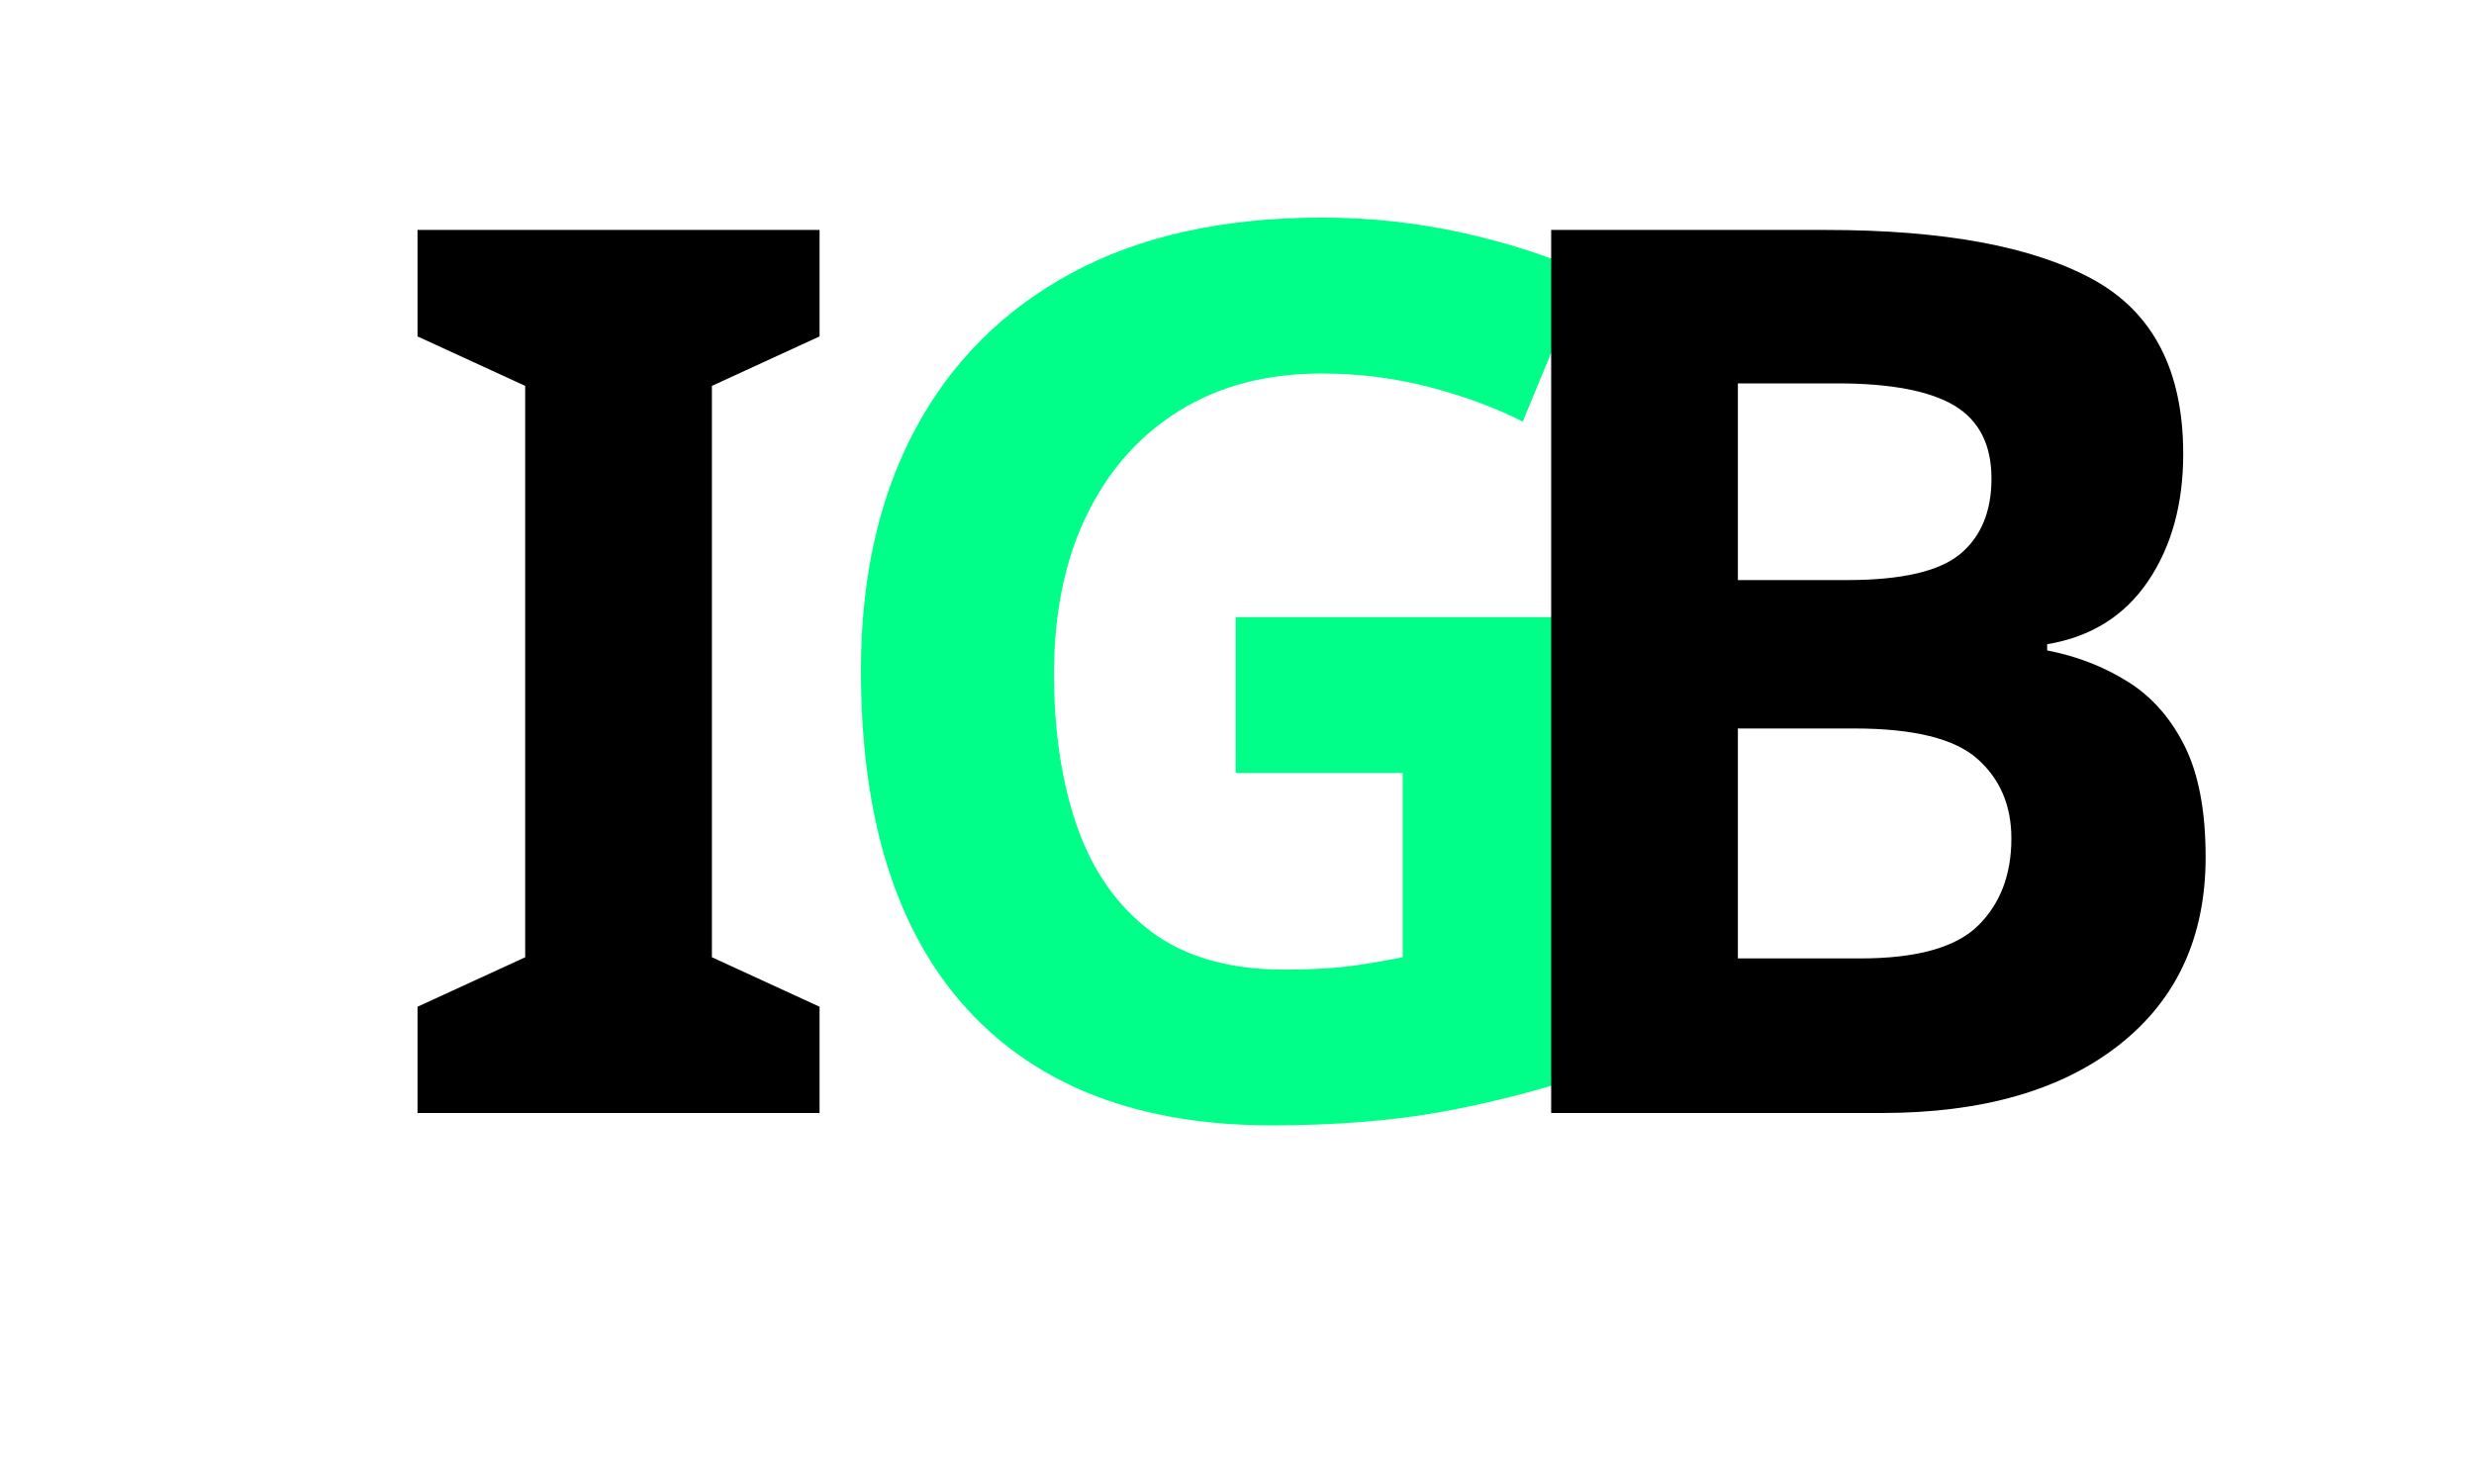
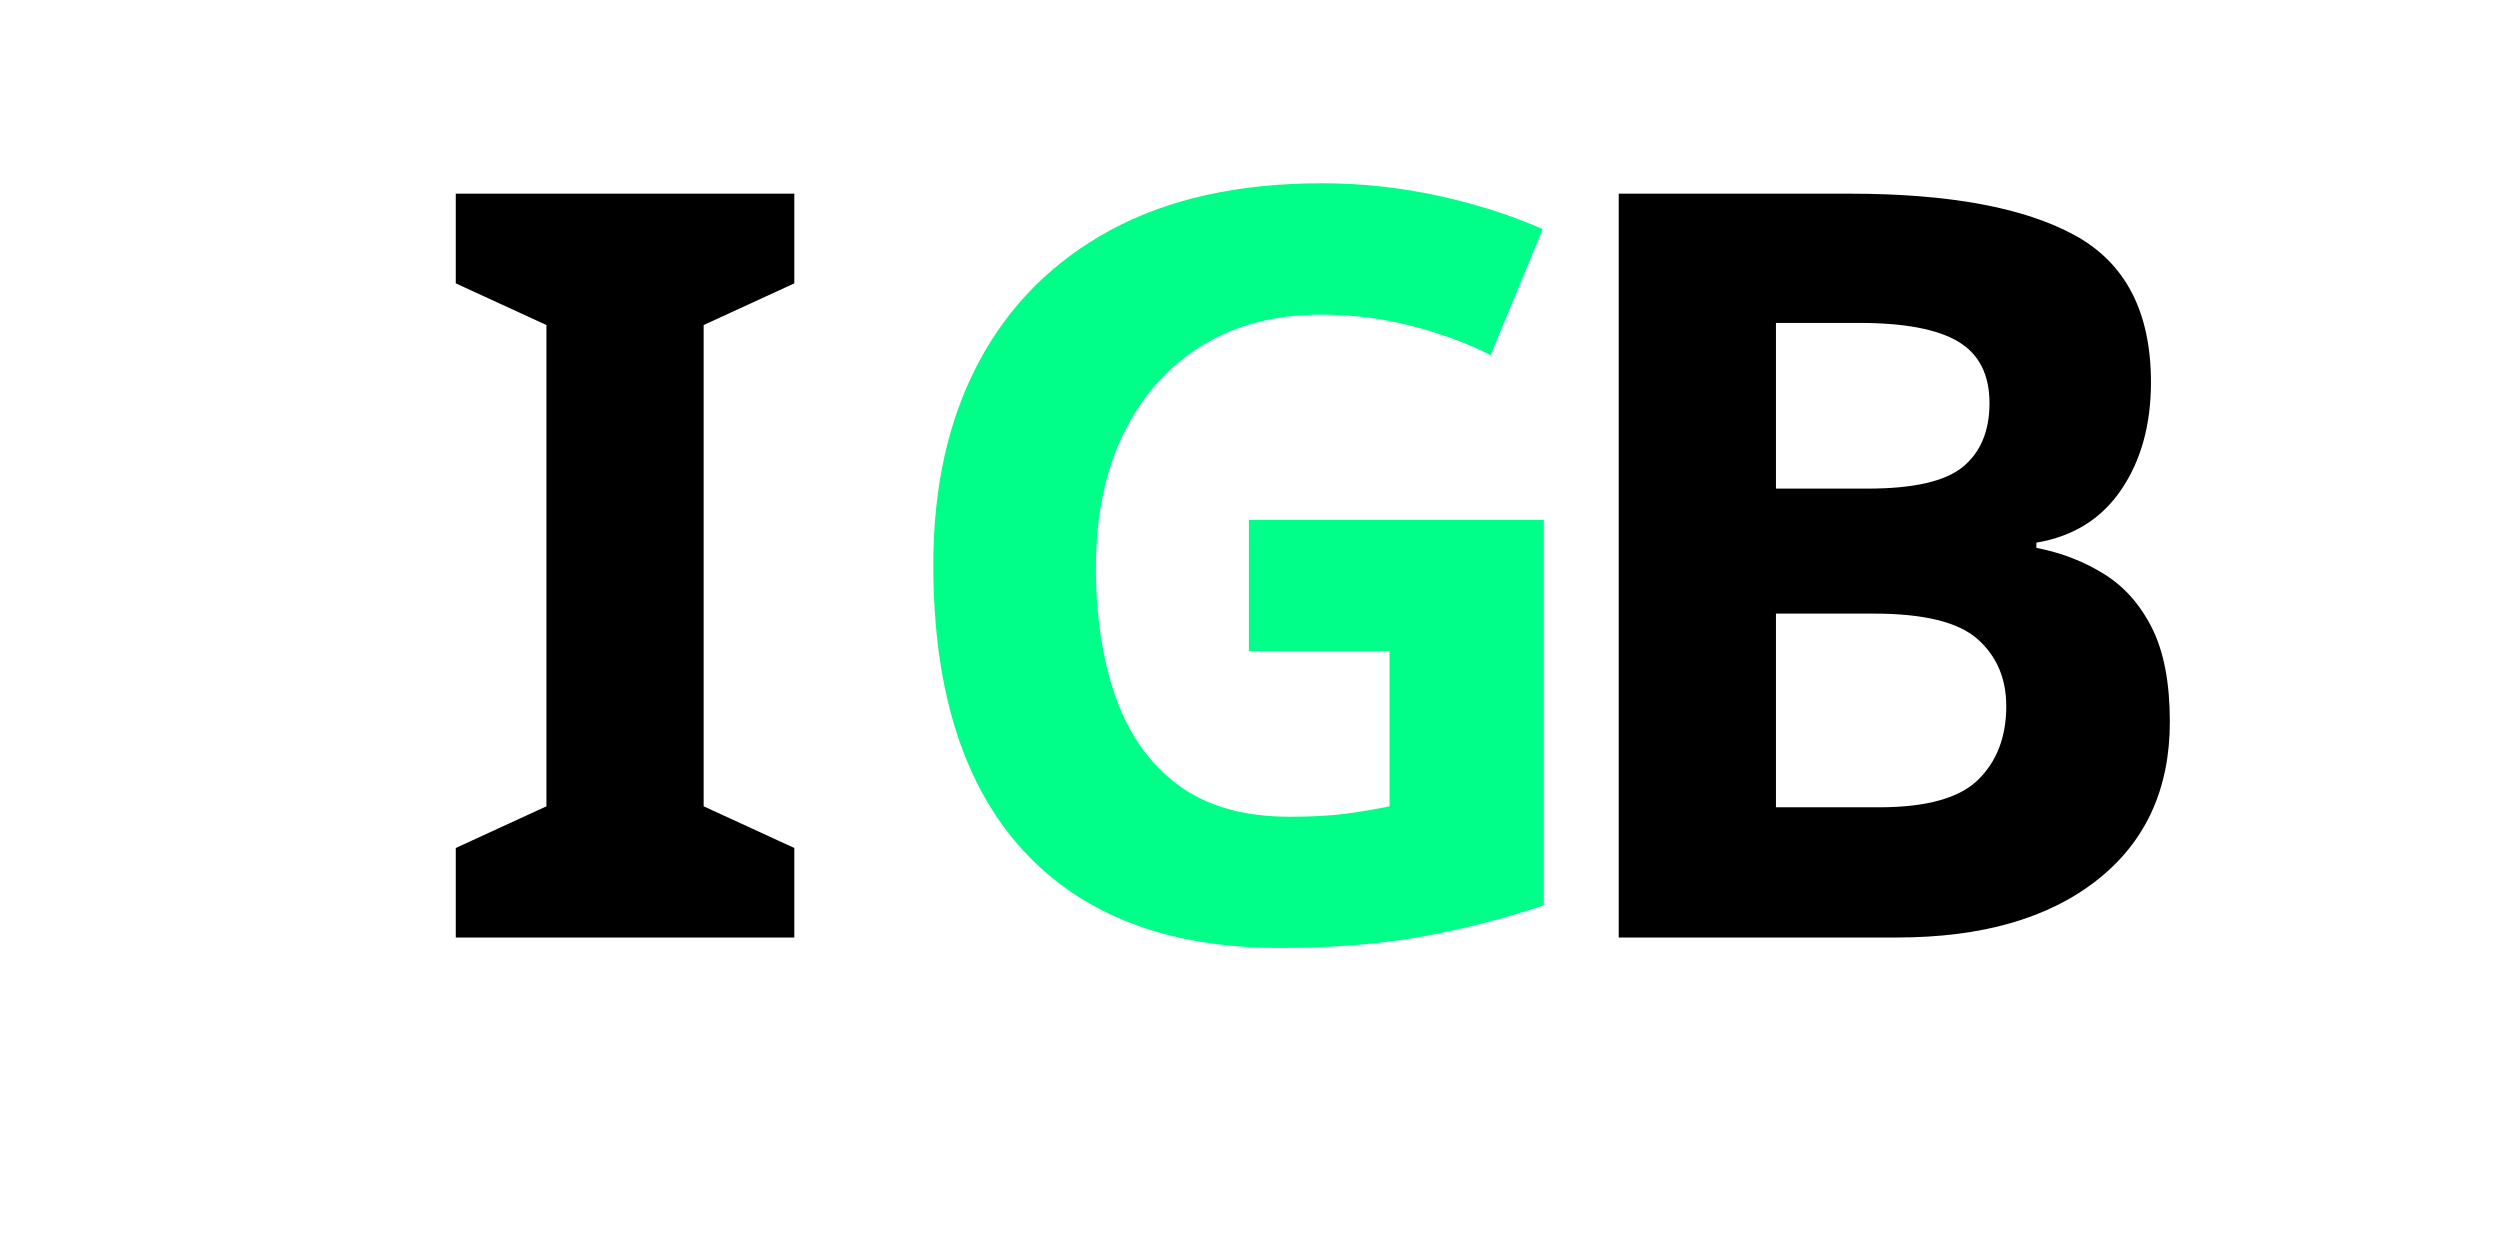
- <svg xmlns="http://www.w3.org/2000/svg" width="200" height="120" viewBox="0 0 200 120">
-   <text x="50" y="90" font-family="Bebas Neue, Impact, Arial Black, sans-serif" font-size="100" font-weight="900" fill="#000000" text-anchor="middle" letter-spacing="0.5">
+ <svg xmlns="http://www.w3.org/2000/svg" width="240" height="120" viewBox="0 0 240 120">
+   <text x="60" y="90" font-family="Bebas Neue, Impact, Arial Black, sans-serif" font-size="100" font-weight="900" fill="#000000" text-anchor="middle" letter-spacing="0">
    I
  </text>
-   <text x="100" y="90" font-family="Bebas Neue, Impact, Arial Black, sans-serif" font-size="100" font-weight="900" fill="#00FF88" text-anchor="middle" letter-spacing="0.5">
+   <text x="120" y="90" font-family="Bebas Neue, Impact, Arial Black, sans-serif" font-size="100" font-weight="900" fill="#00FF88" text-anchor="middle" letter-spacing="0">
    G
  </text>
-   <text x="150" y="90" font-family="Bebas Neue, Impact, Arial Black, sans-serif" font-size="100" font-weight="900" fill="#000000" text-anchor="middle" letter-spacing="0.5">
+   <text x="180" y="90" font-family="Bebas Neue, Impact, Arial Black, sans-serif" font-size="100" font-weight="900" fill="#000000" text-anchor="middle" letter-spacing="0">
    B
  </text>
</svg>
